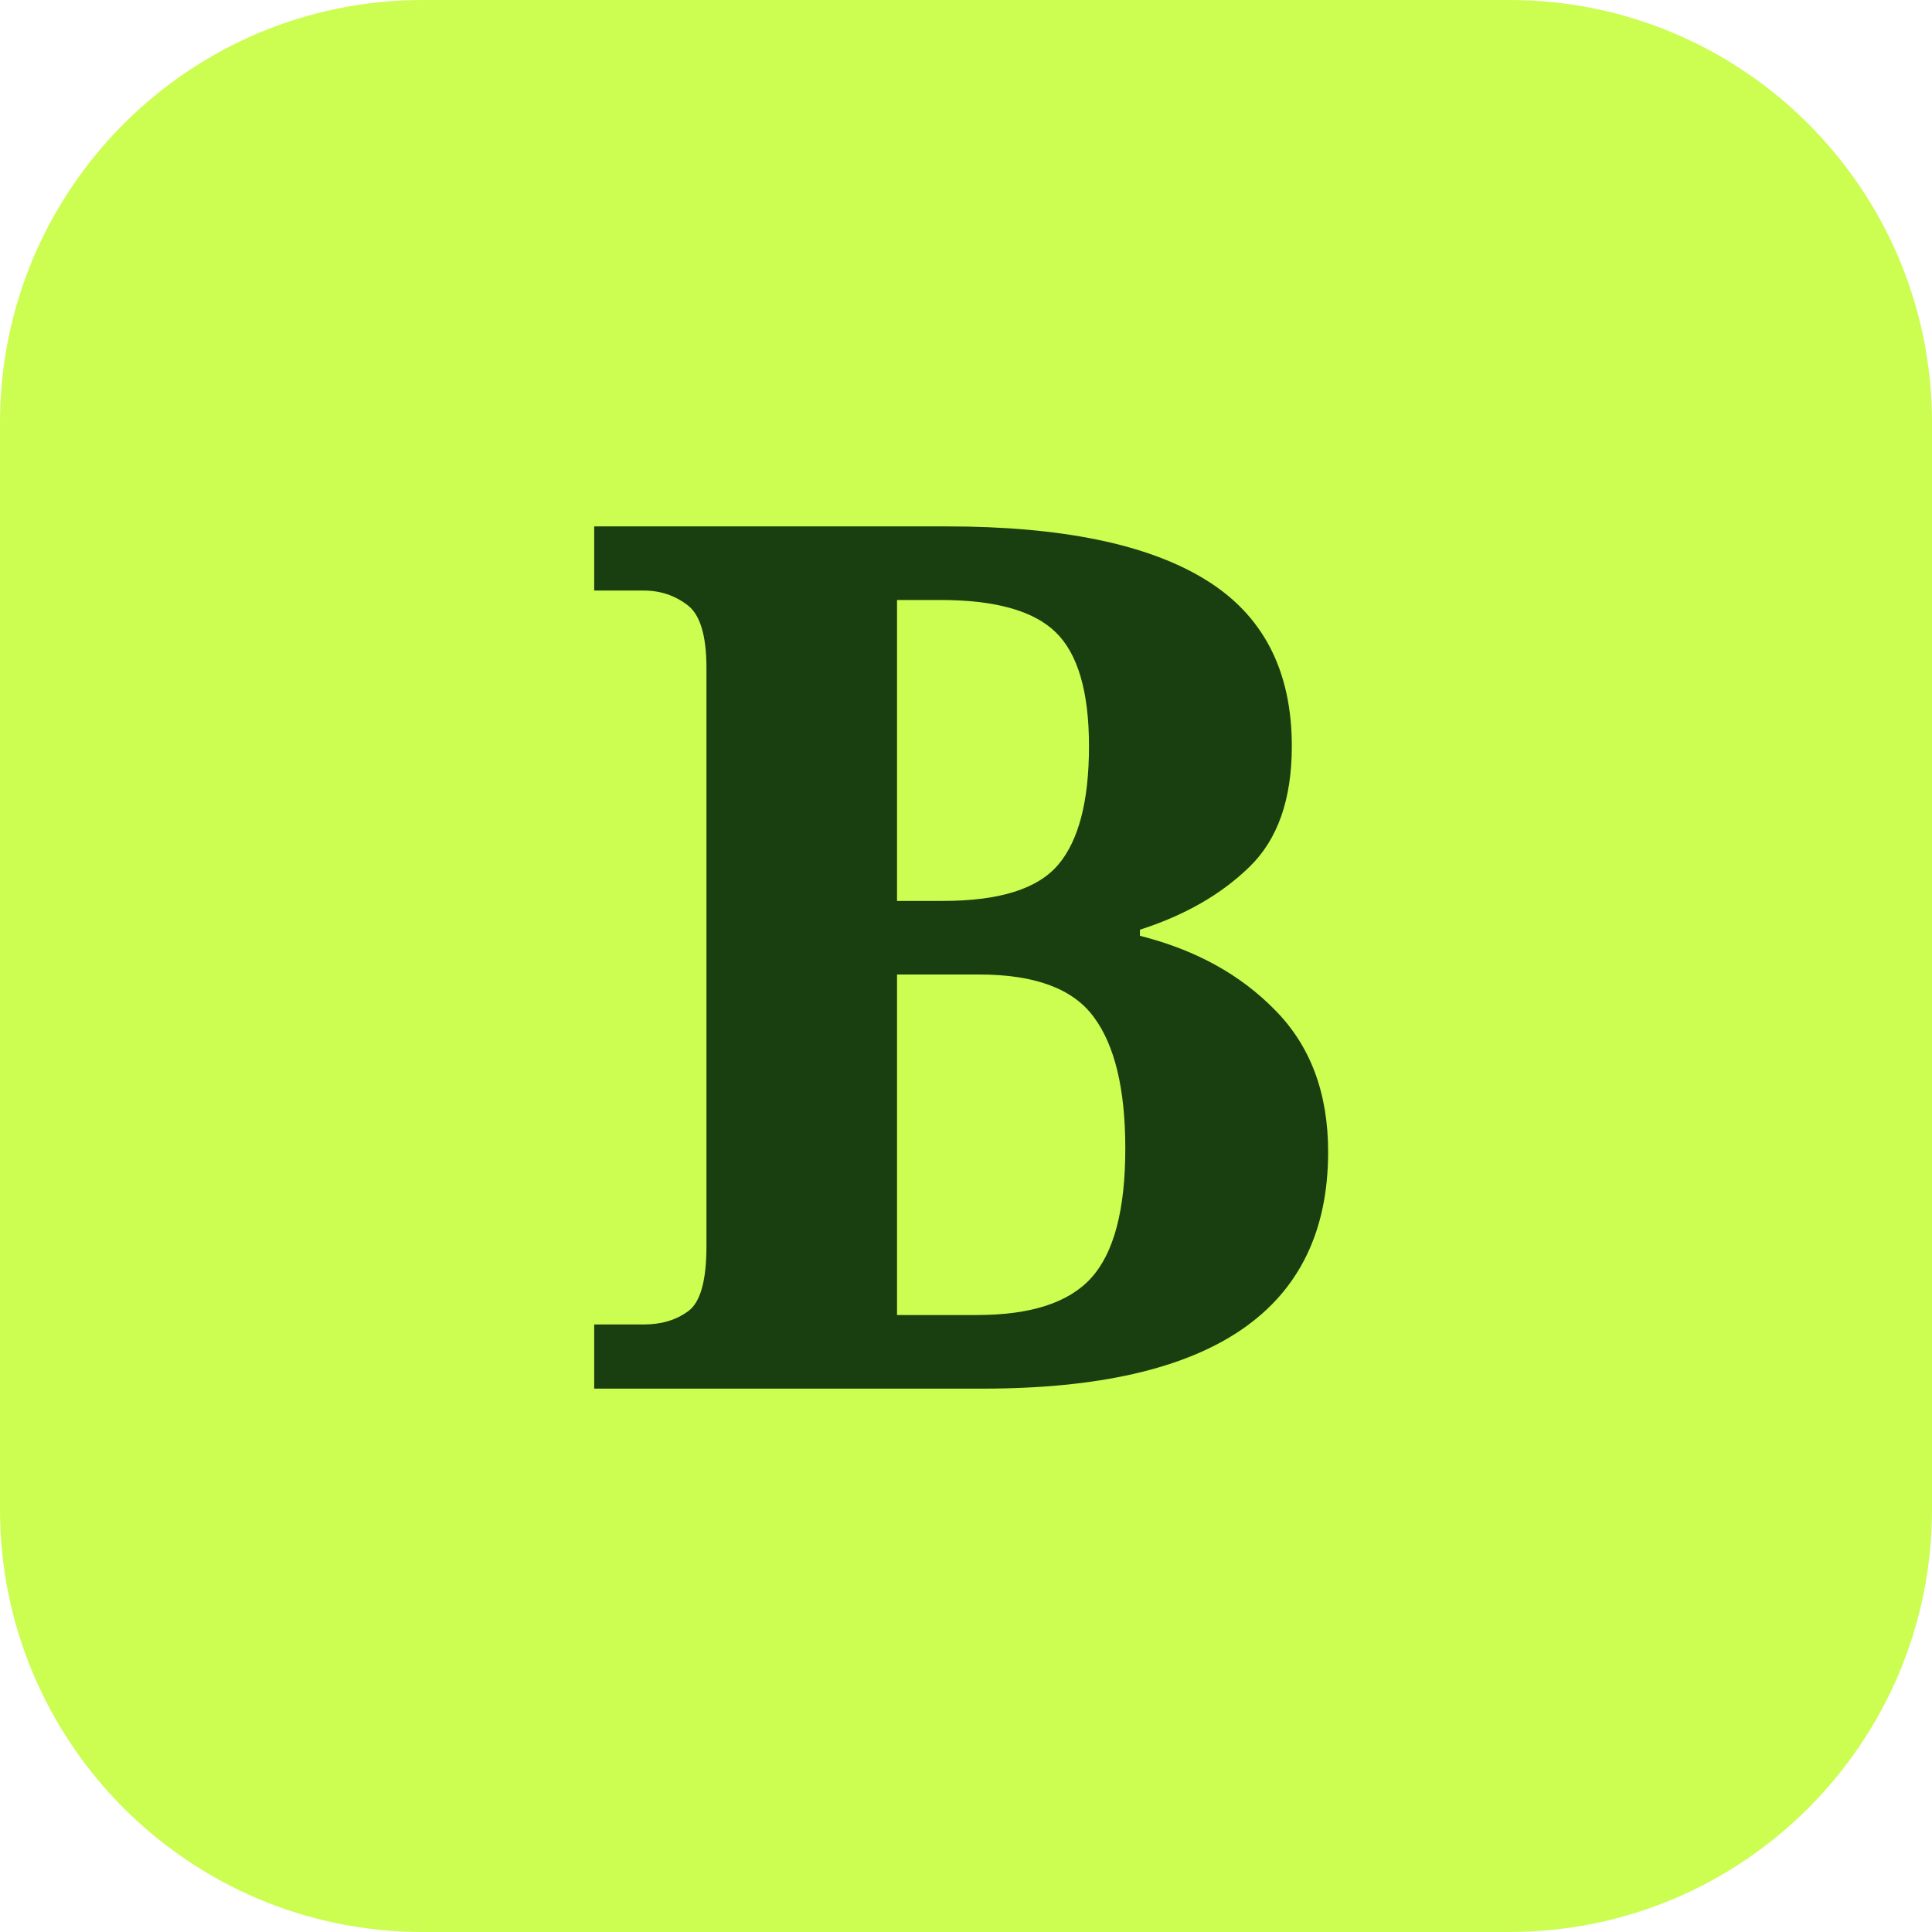
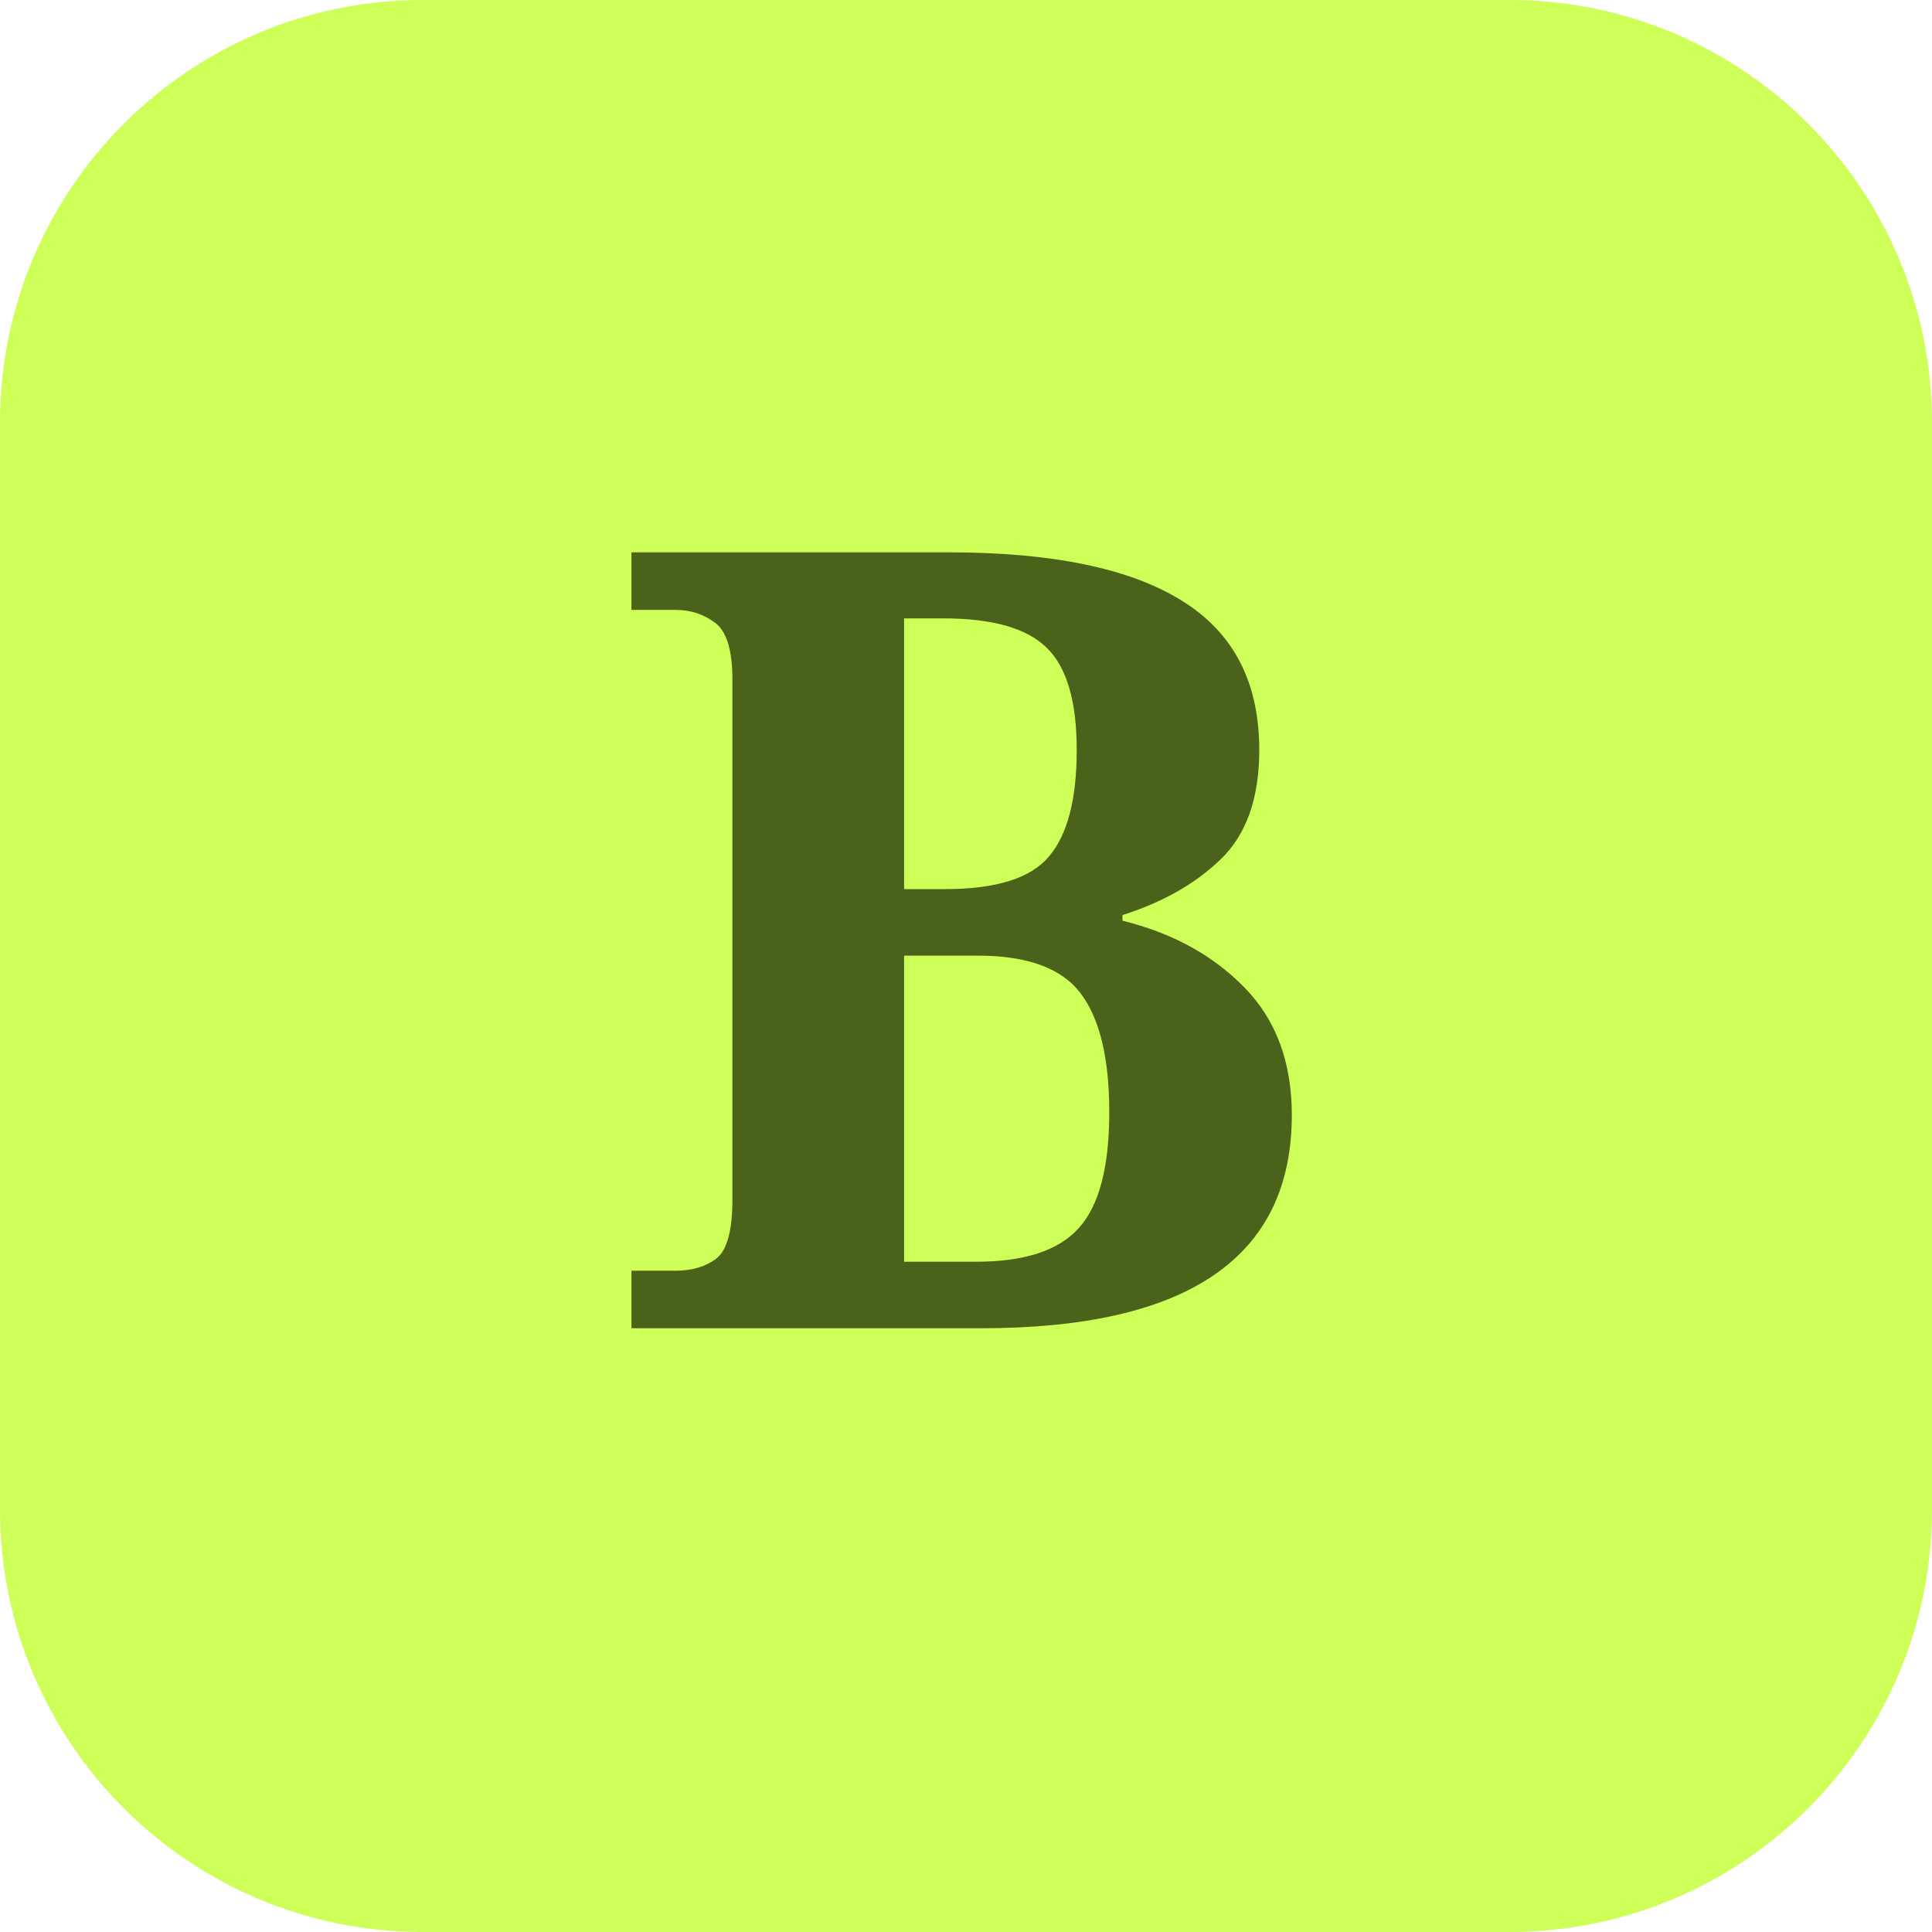
<svg xmlns="http://www.w3.org/2000/svg" viewBox="0 0 64 64">
-   <rect width="64" height="64" rx="14" fill="#ccfd51" />
-   <text x="32" y="46" text-anchor="middle" font-family="Georgia, serif" font-size="40" font-weight="700" fill="#193e10">B</text>
+   <rect width="64" height="64" rx="14" fill="#CDFF58" />
+   <text x="32" y="44" text-anchor="middle" font-family="Georgia, serif" font-size="36" font-weight="700" fill="#4A621A">B</text>
</svg>
